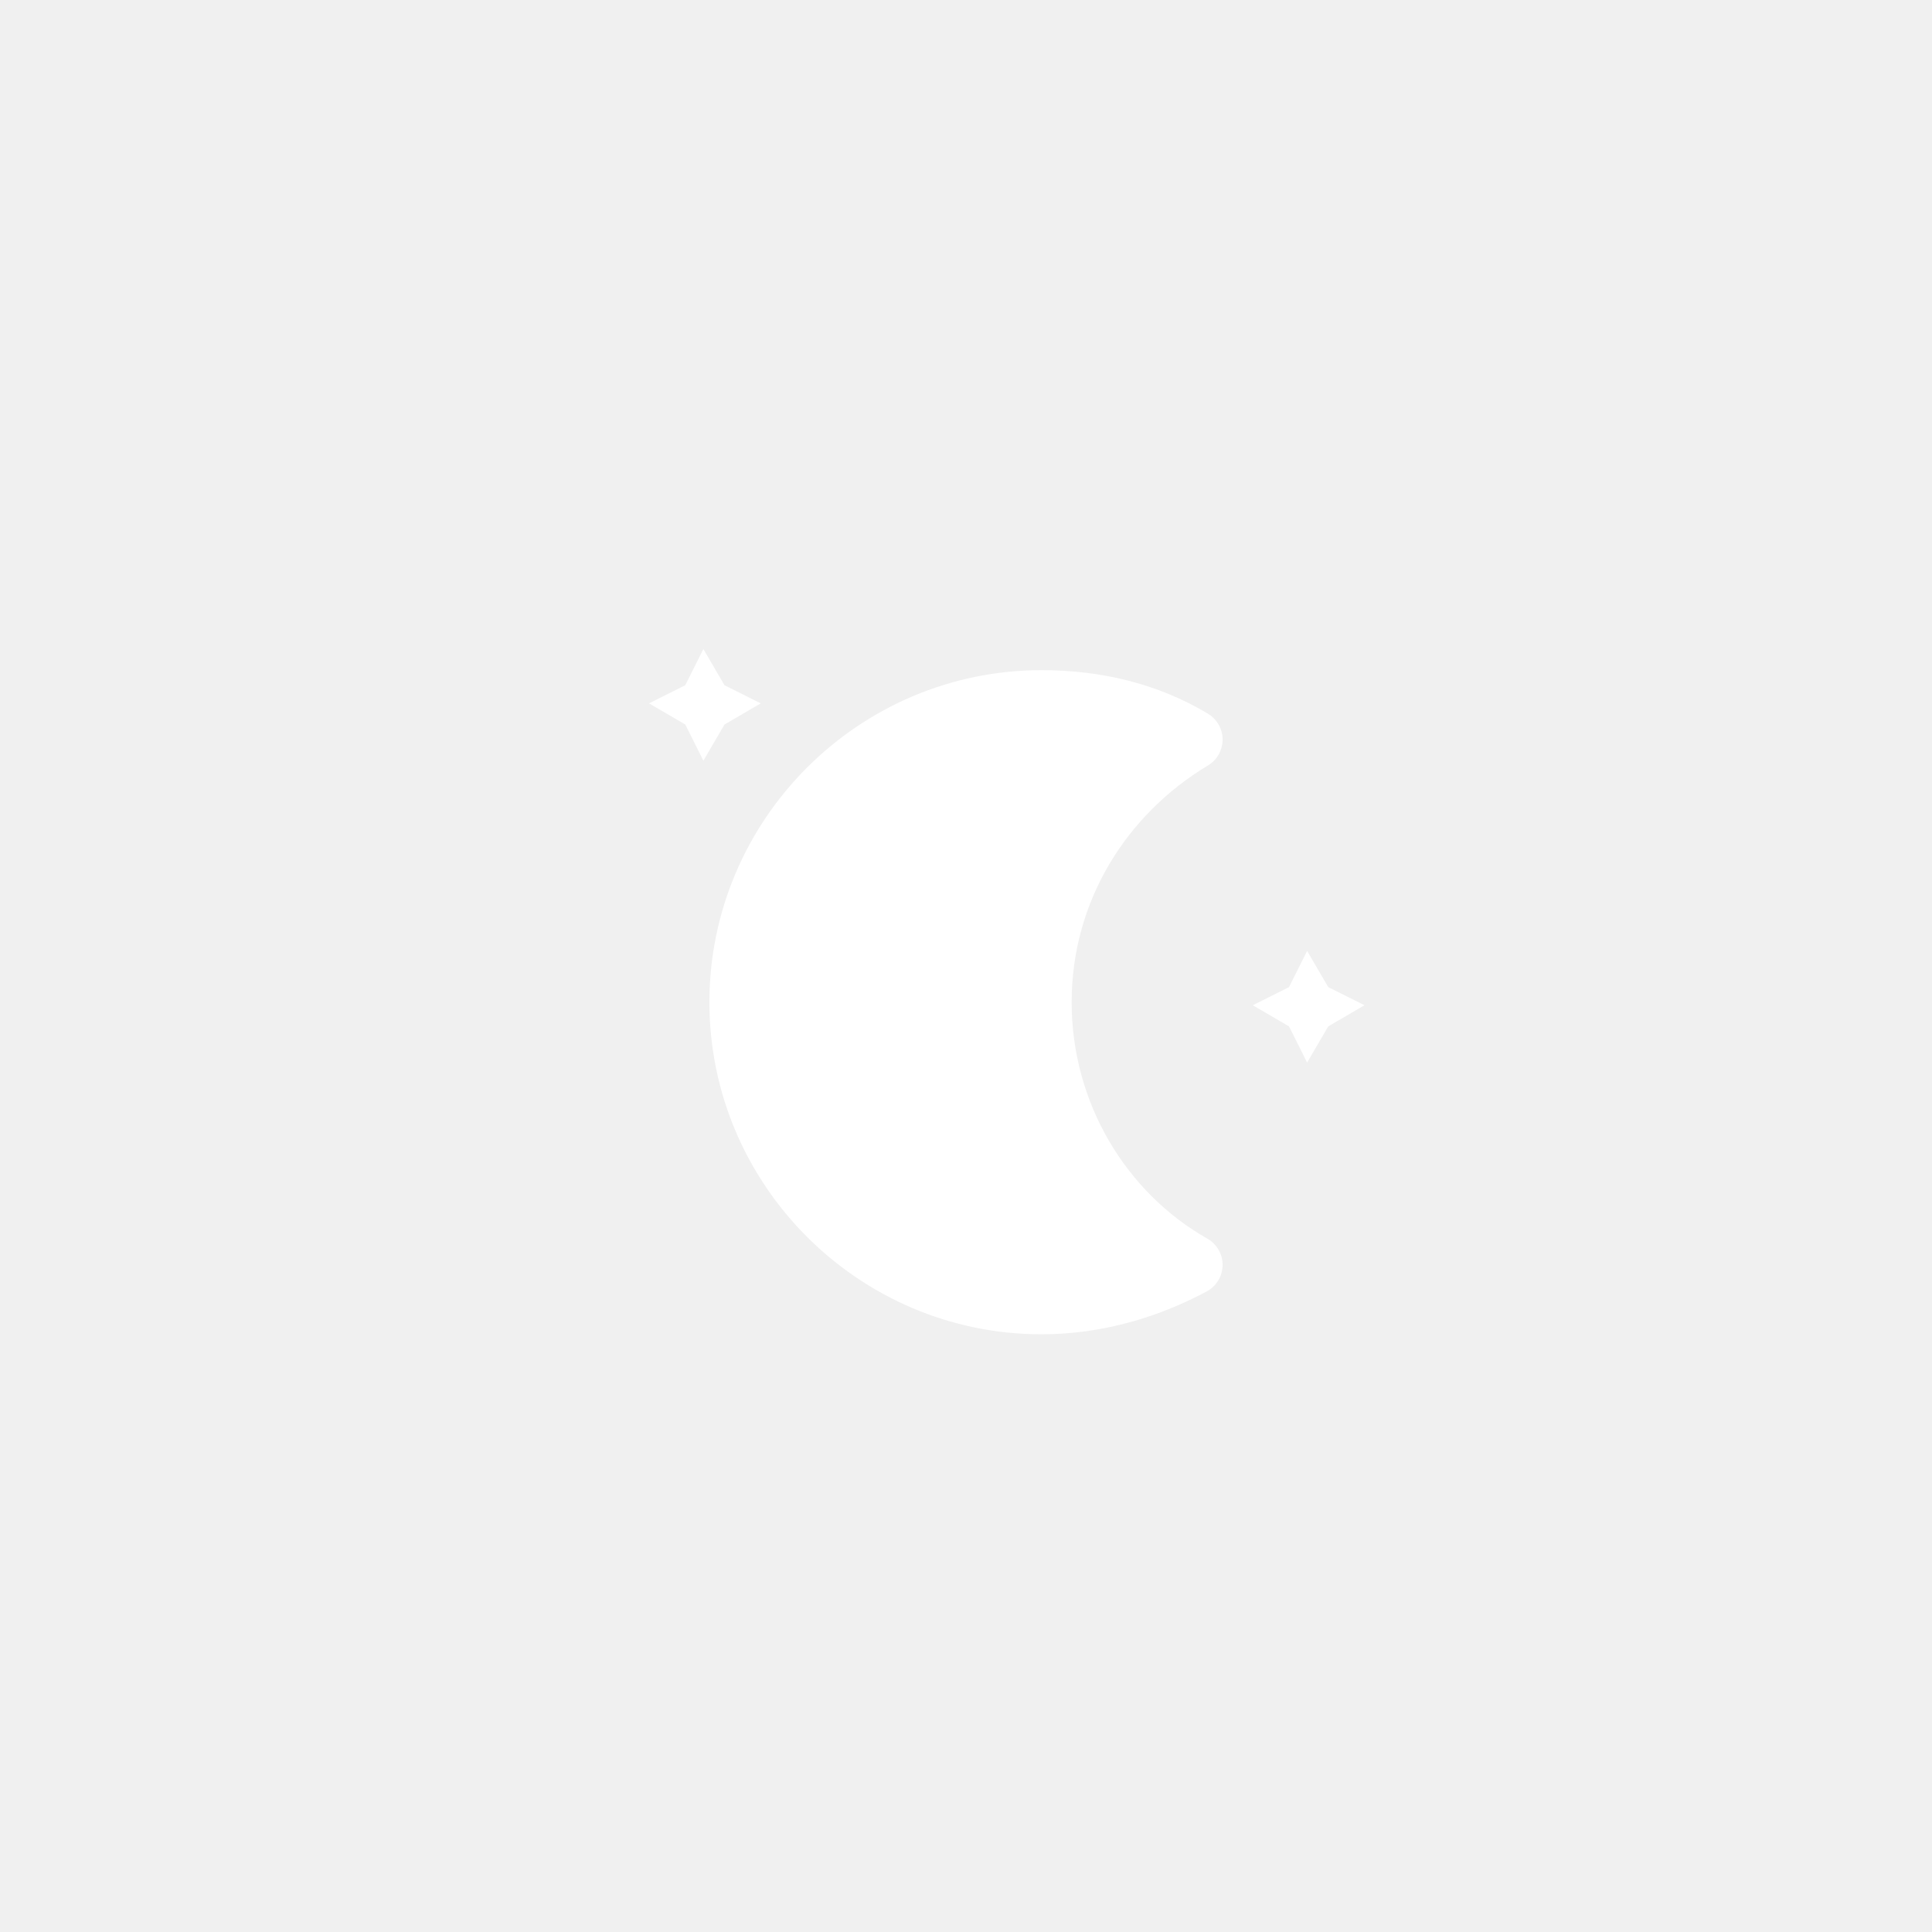
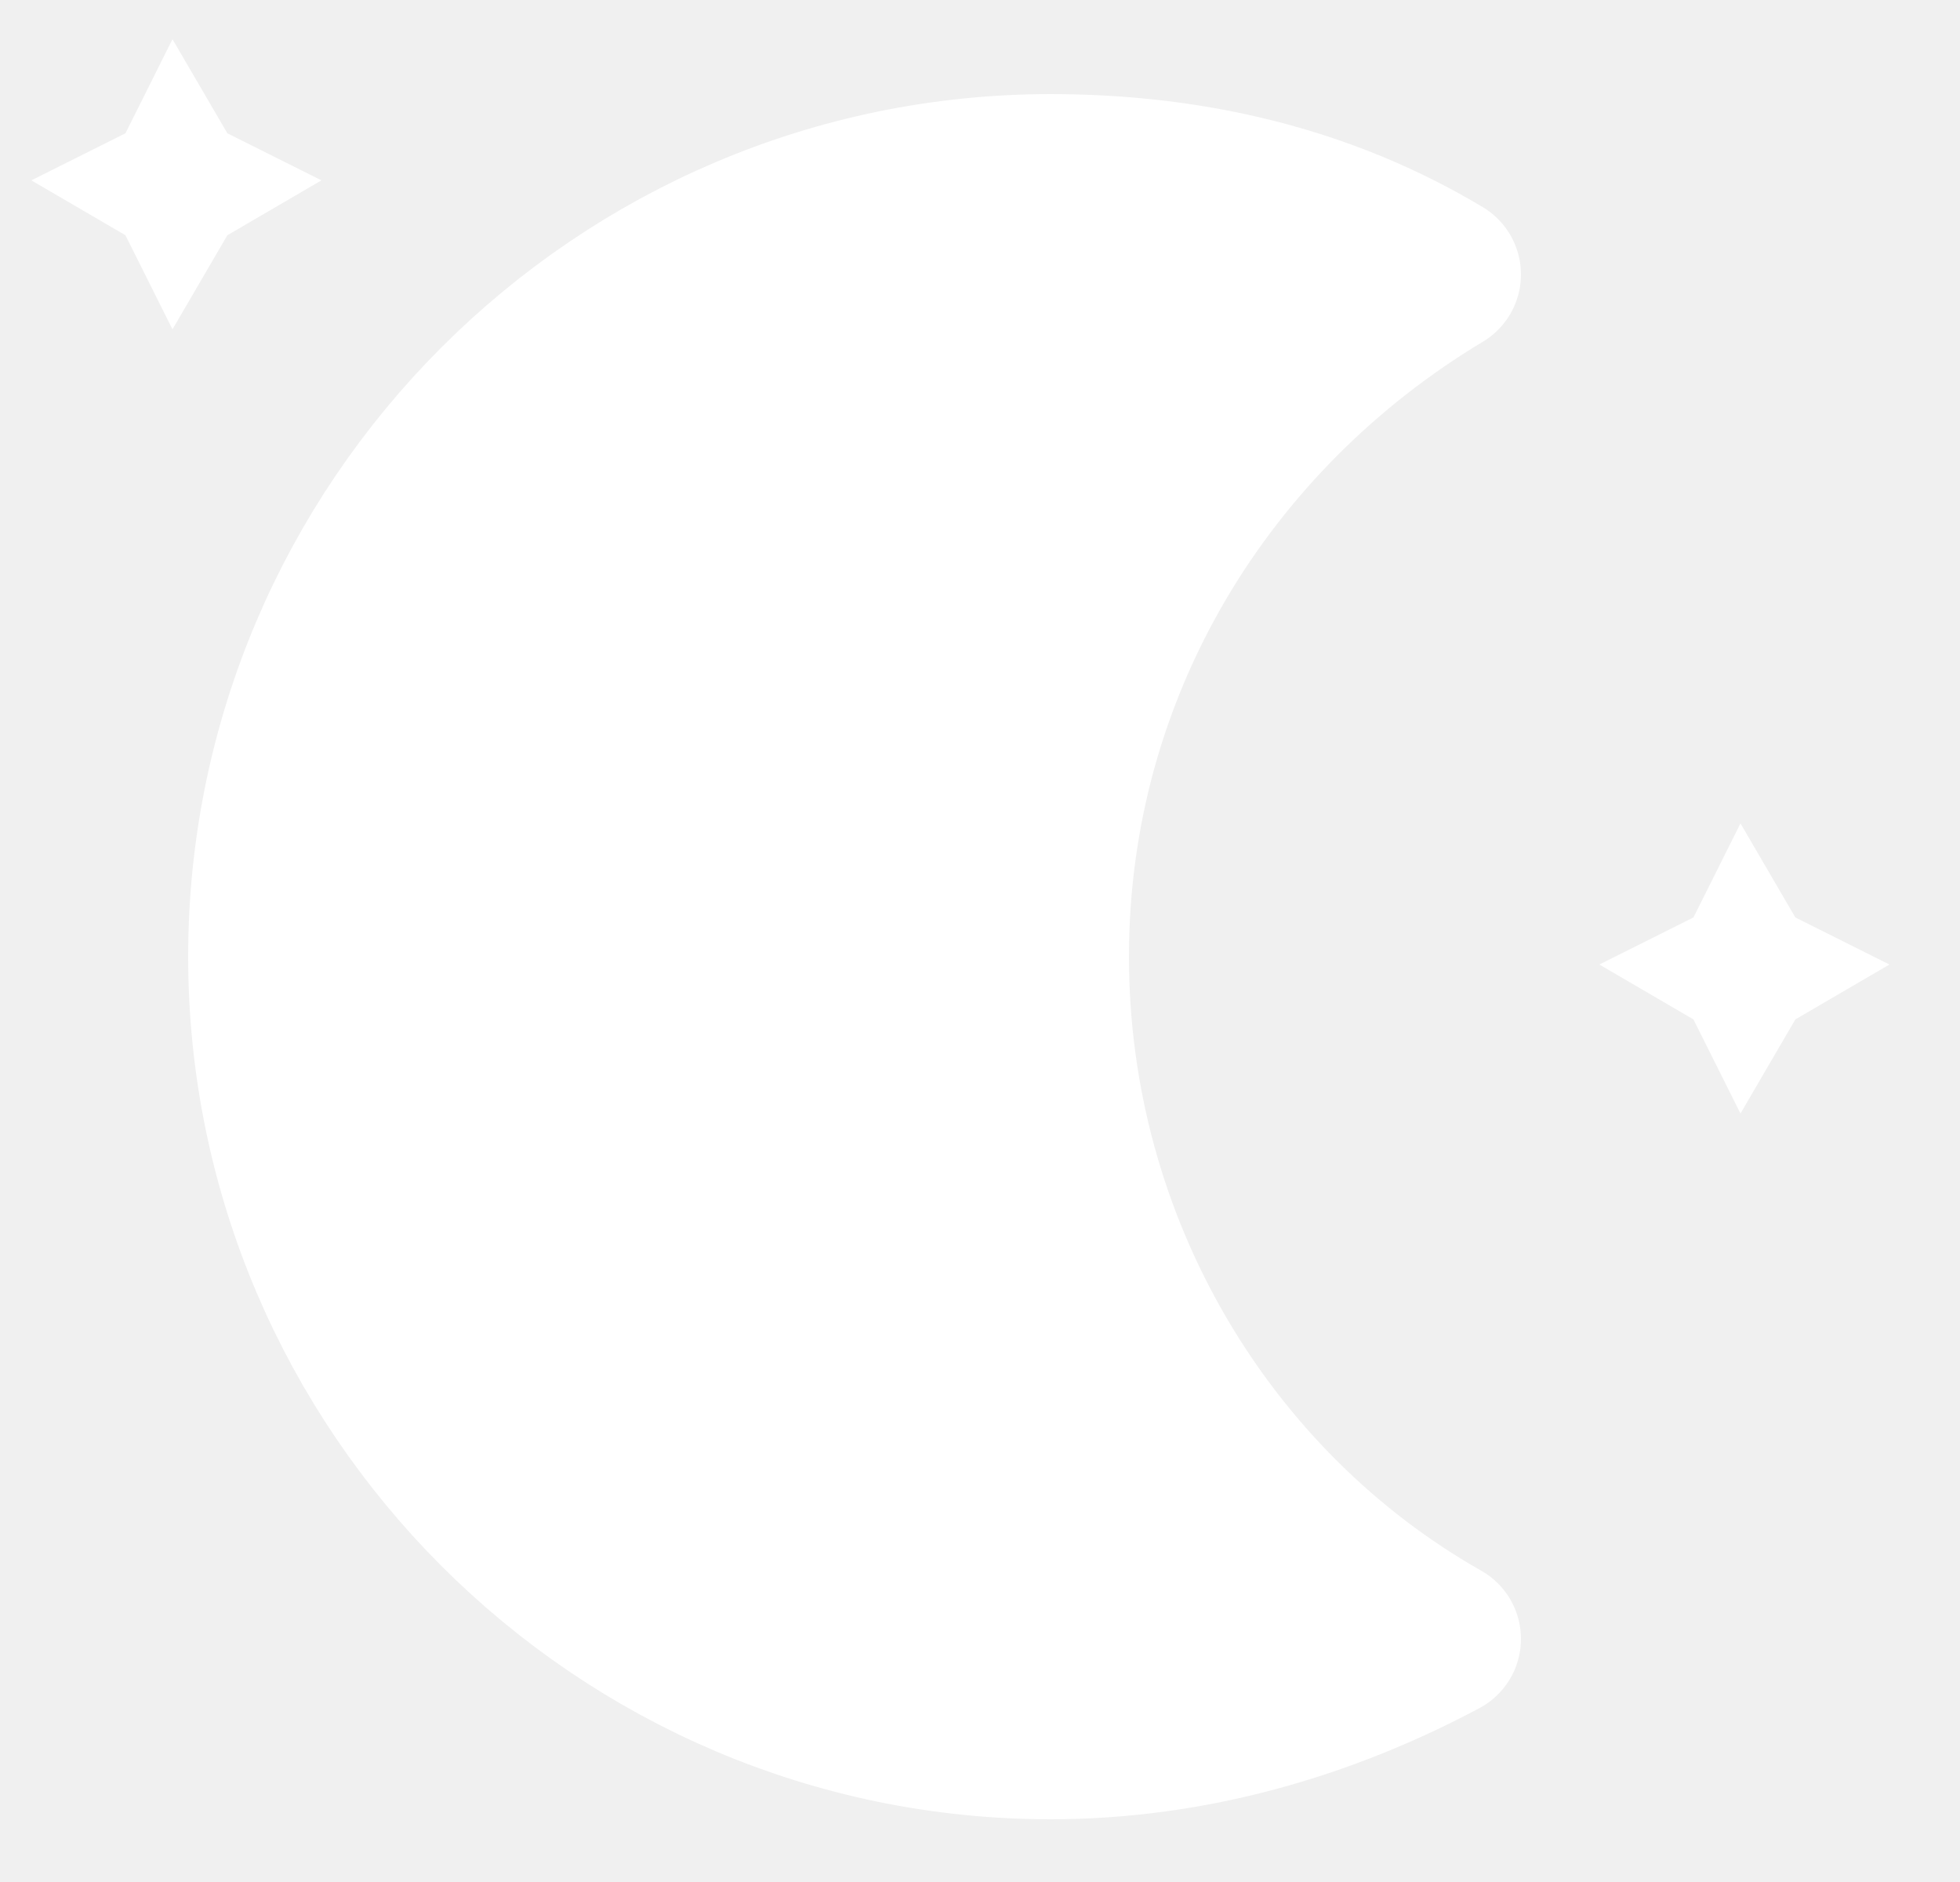
- <svg xmlns="http://www.w3.org/2000/svg" width="64" height="64" viewBox="0 0 64 64" fill="none">
-   <path d="M23.3 21.5L24 22.7L25.2 23.3L24 24L23.3 25.2L22.7 24L21.5 23.3L22.7 22.7L23.3 21.5Z" fill="white" />
-   <path d="M43.3 31.5L44 32.7L45.2 33.3L44 34L43.3 35.2L42.7 34L41.5 33.3L42.7 32.7L43.3 31.5Z" fill="white" />
-   <path d="M34.5 33.2C34.5 29.5 36.5 26.3 39.5 24.5C38 23.6 36.3 23.2 34.5 23.2C29 23.2 24.5 27.7 24.5 33.2C24.5 38.7 29 43.2 34.5 43.2C36.3 43.2 38 42.7 39.5 41.9C36.5 40.2 34.5 36.9 34.5 33.2Z" fill="white" stroke="white" stroke-width="2" stroke-linejoin="round" />
+ <svg xmlns="http://www.w3.org/2000/svg" width="25" height="24" viewBox="0 0 25 24" fill="none">
+   <path d="M2.2 0.5L2.9 1.7L4.1 2.3L2.9 3L2.2 4.2L1.6 3L0.4 2.3L1.6 1.7L2.2 0.5Z" fill="white" />
+   <path d="M22.2 10.5L22.9 11.7L24.1 12.3L22.9 13L22.2 14.2L21.6 13L20.4 12.3L21.6 11.7L22.2 10.5Z" fill="white" />
+   <path d="M13.4 12.2C13.4 8.5 15.4 5.3 18.4 3.5C16.9 2.6 15.2 2.2 13.4 2.2C7.9 2.2 3.4 6.7 3.4 12.2C3.4 17.7 7.9 22.2 13.4 22.2C15.2 22.2 16.9 21.7 18.4 20.9C15.4 19.2 13.4 15.9 13.4 12.2Z" fill="white" stroke="white" stroke-width="2" stroke-linejoin="round" />
</svg>
